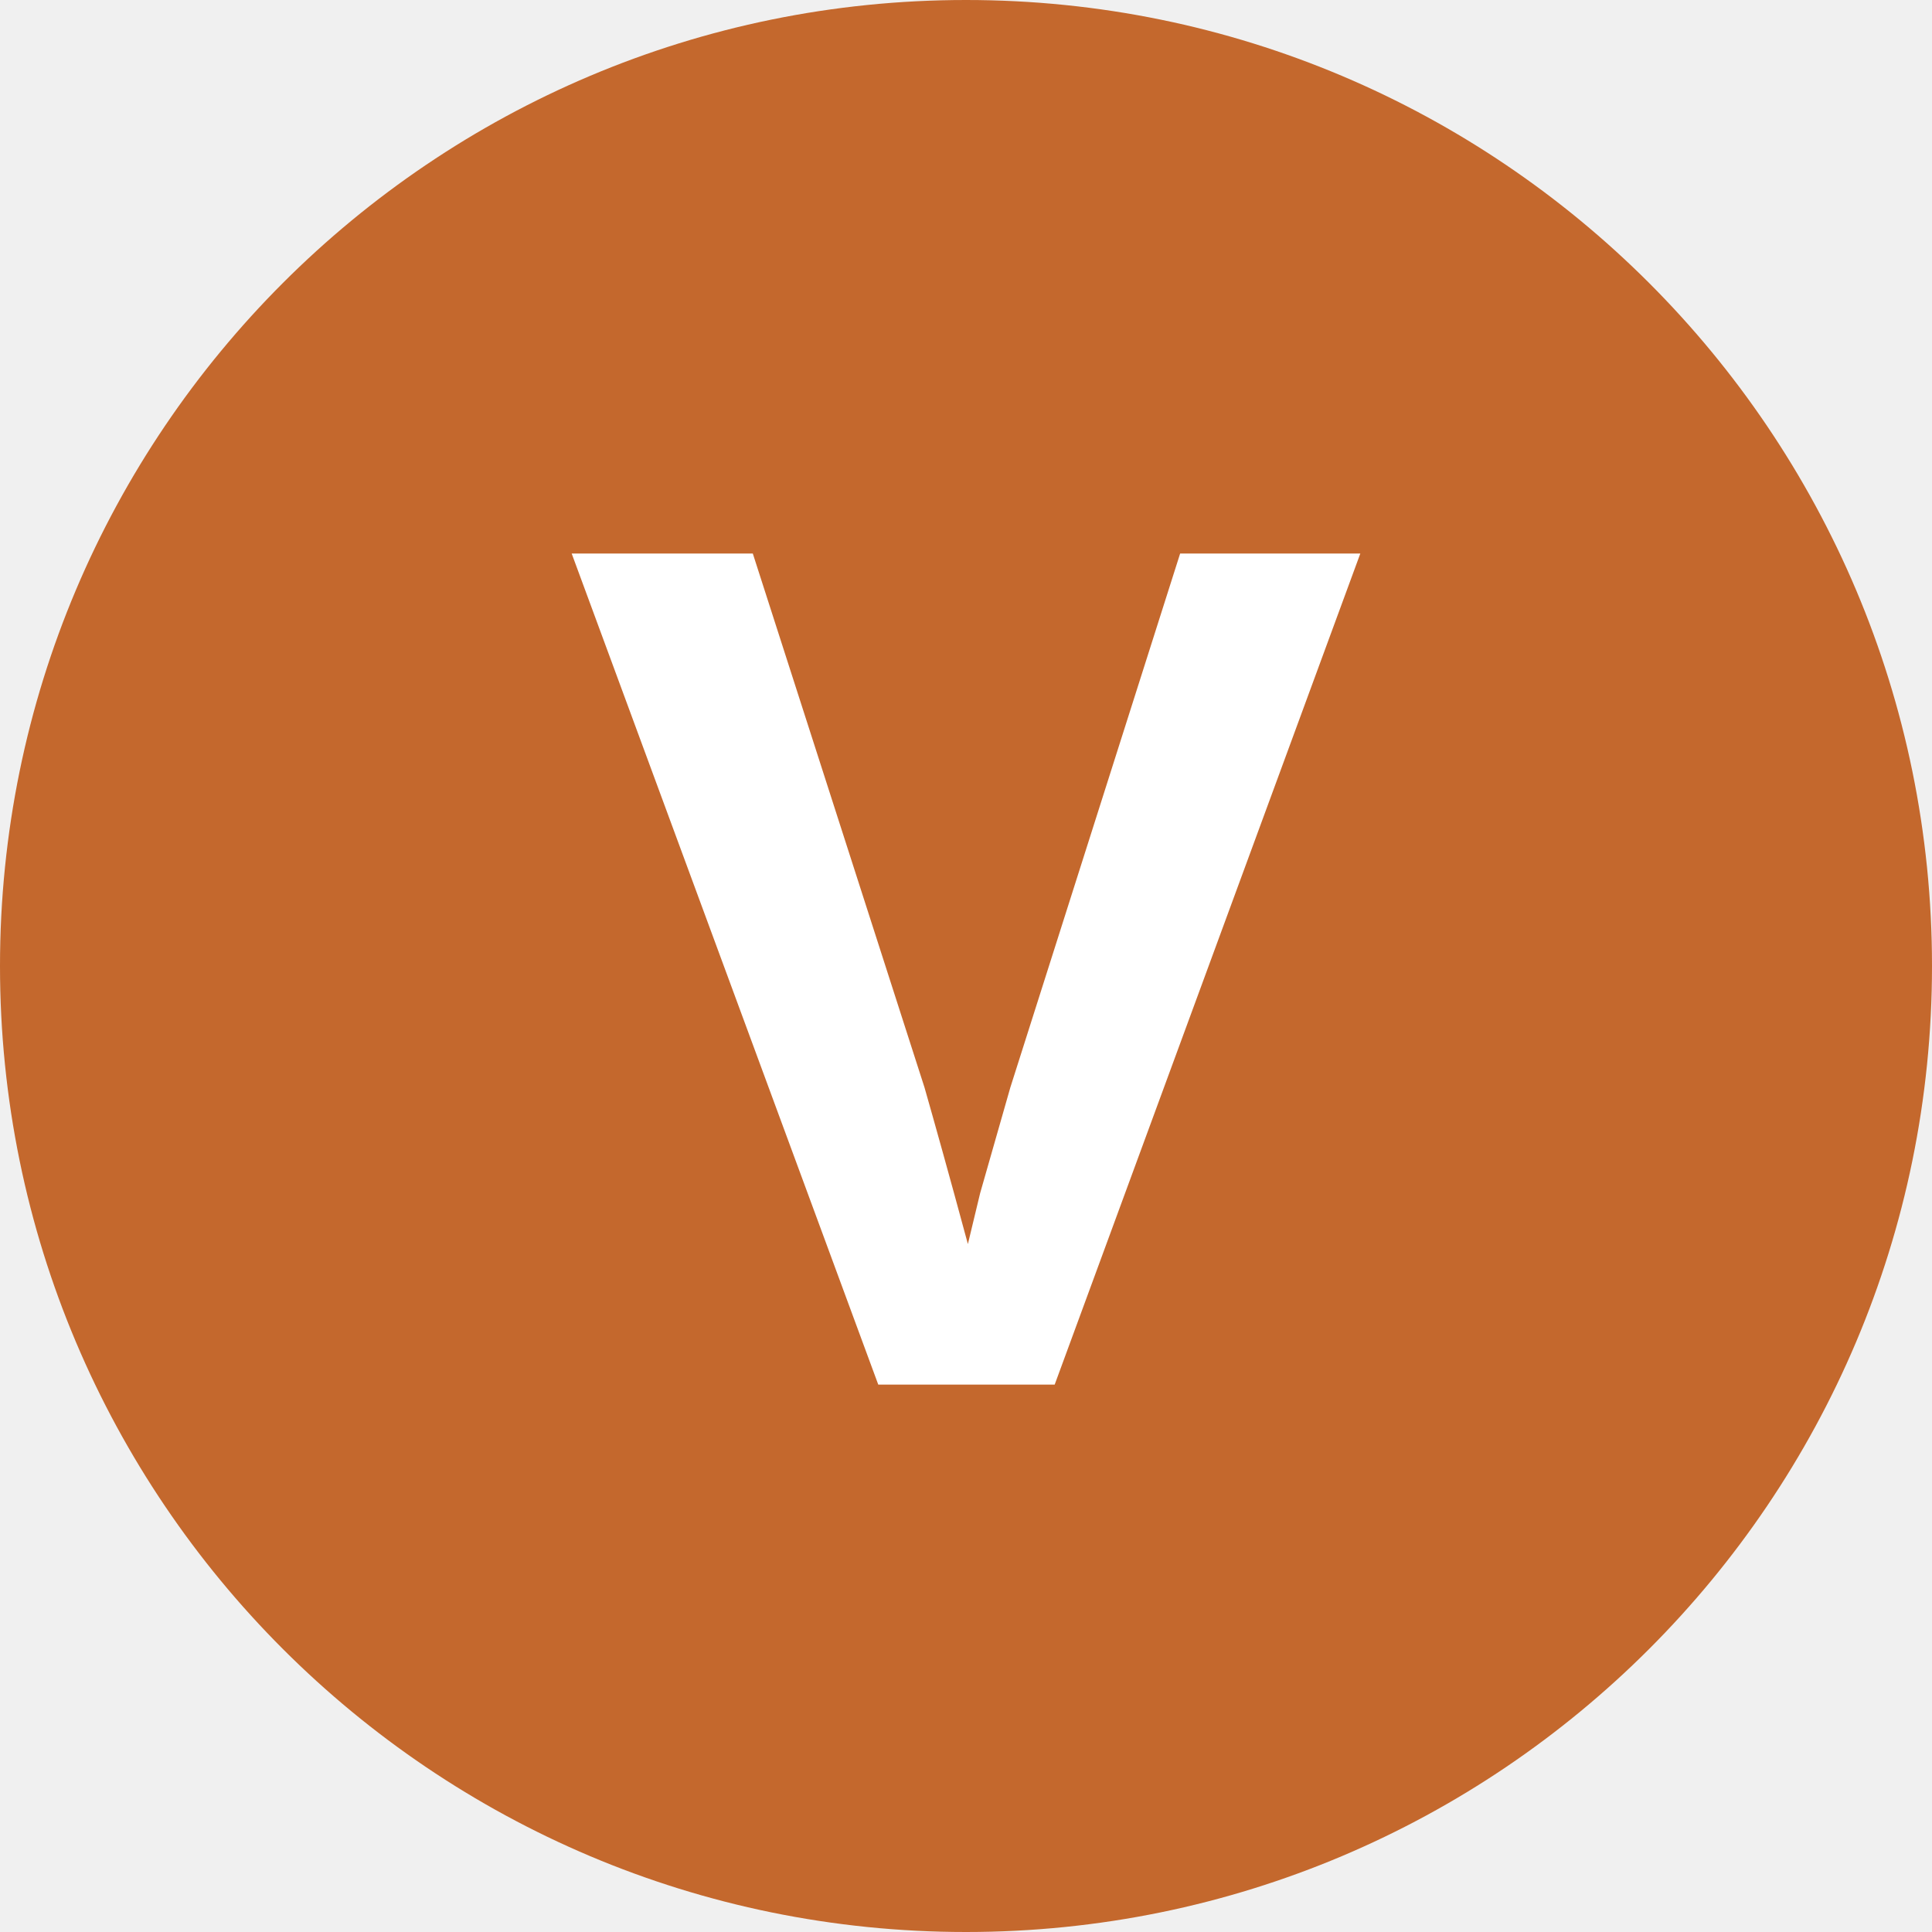
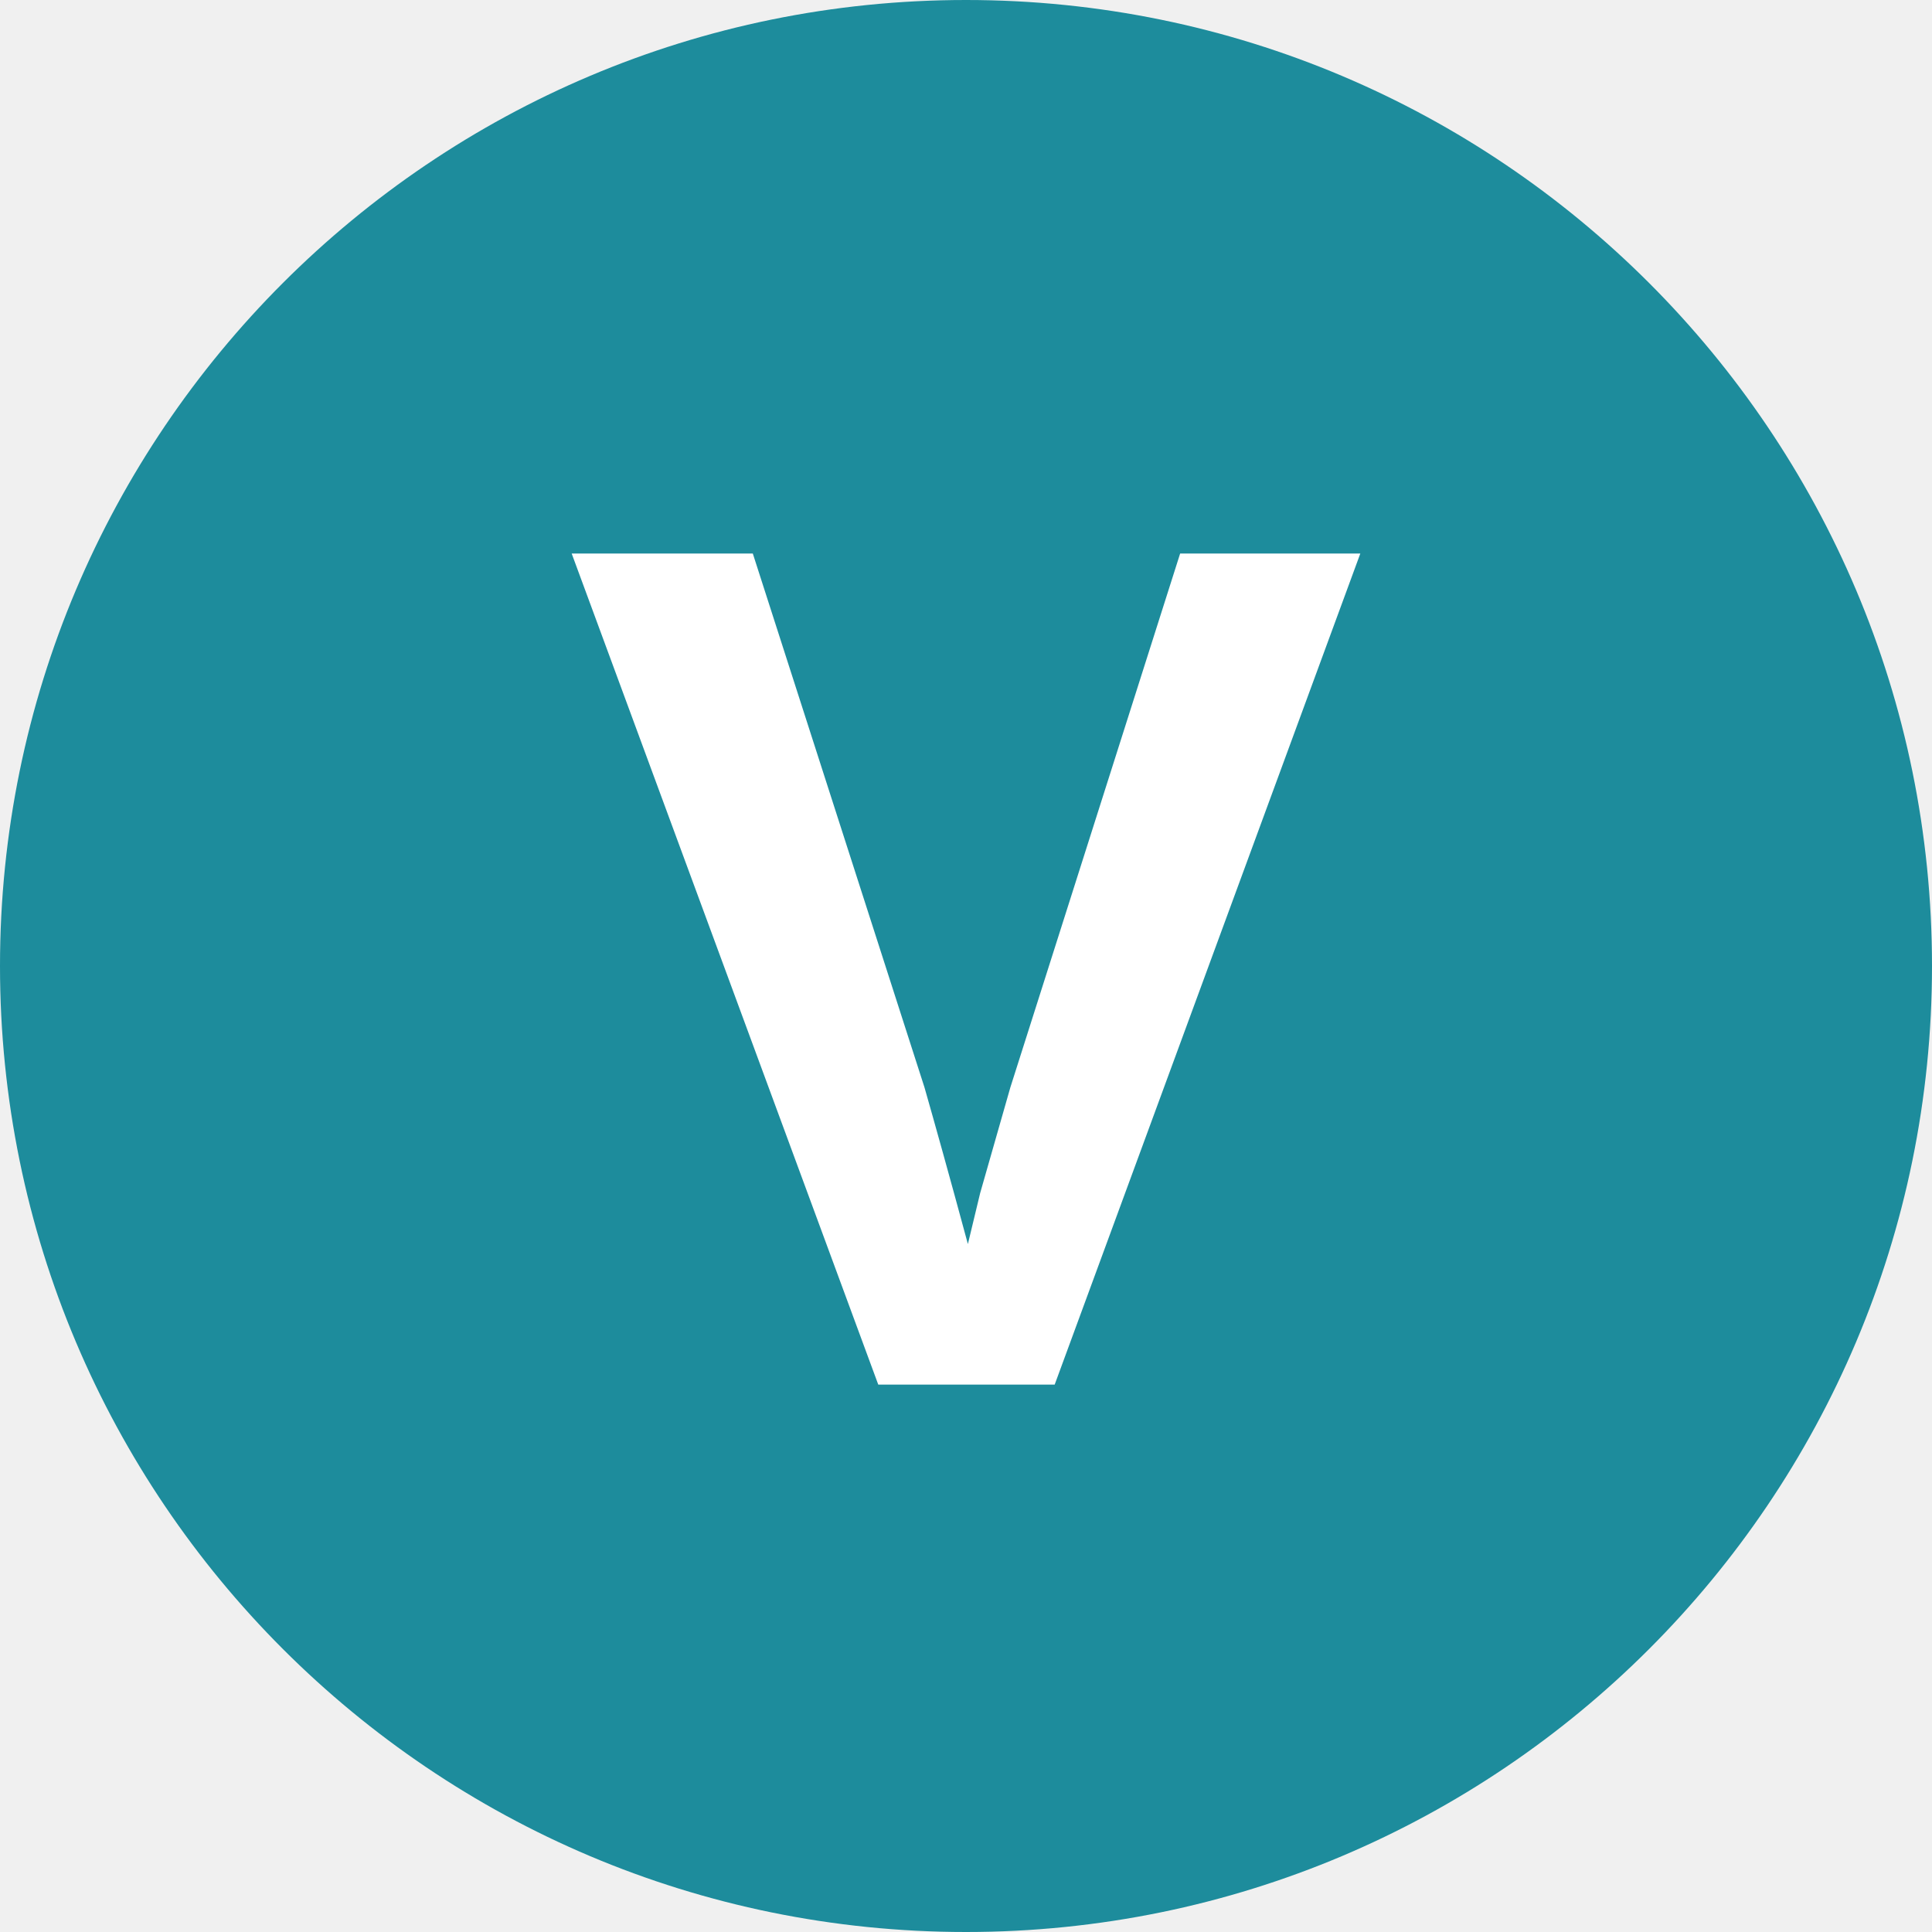
<svg xmlns="http://www.w3.org/2000/svg" viewBox="0 0 32 32">
-   <circle cx="16" cy="16" r="16" fill="#c4682d" />
+   <circle cx="16" cy="16" r="16" fill="#1d8c9c" />
  <text x="16" y="16" fill="#ffffff" font-family="Arial,Helvetica,sans-serif" font-size="20" font-weight="700" text-anchor="middle" dominant-baseline="central">V</text>
</svg>
